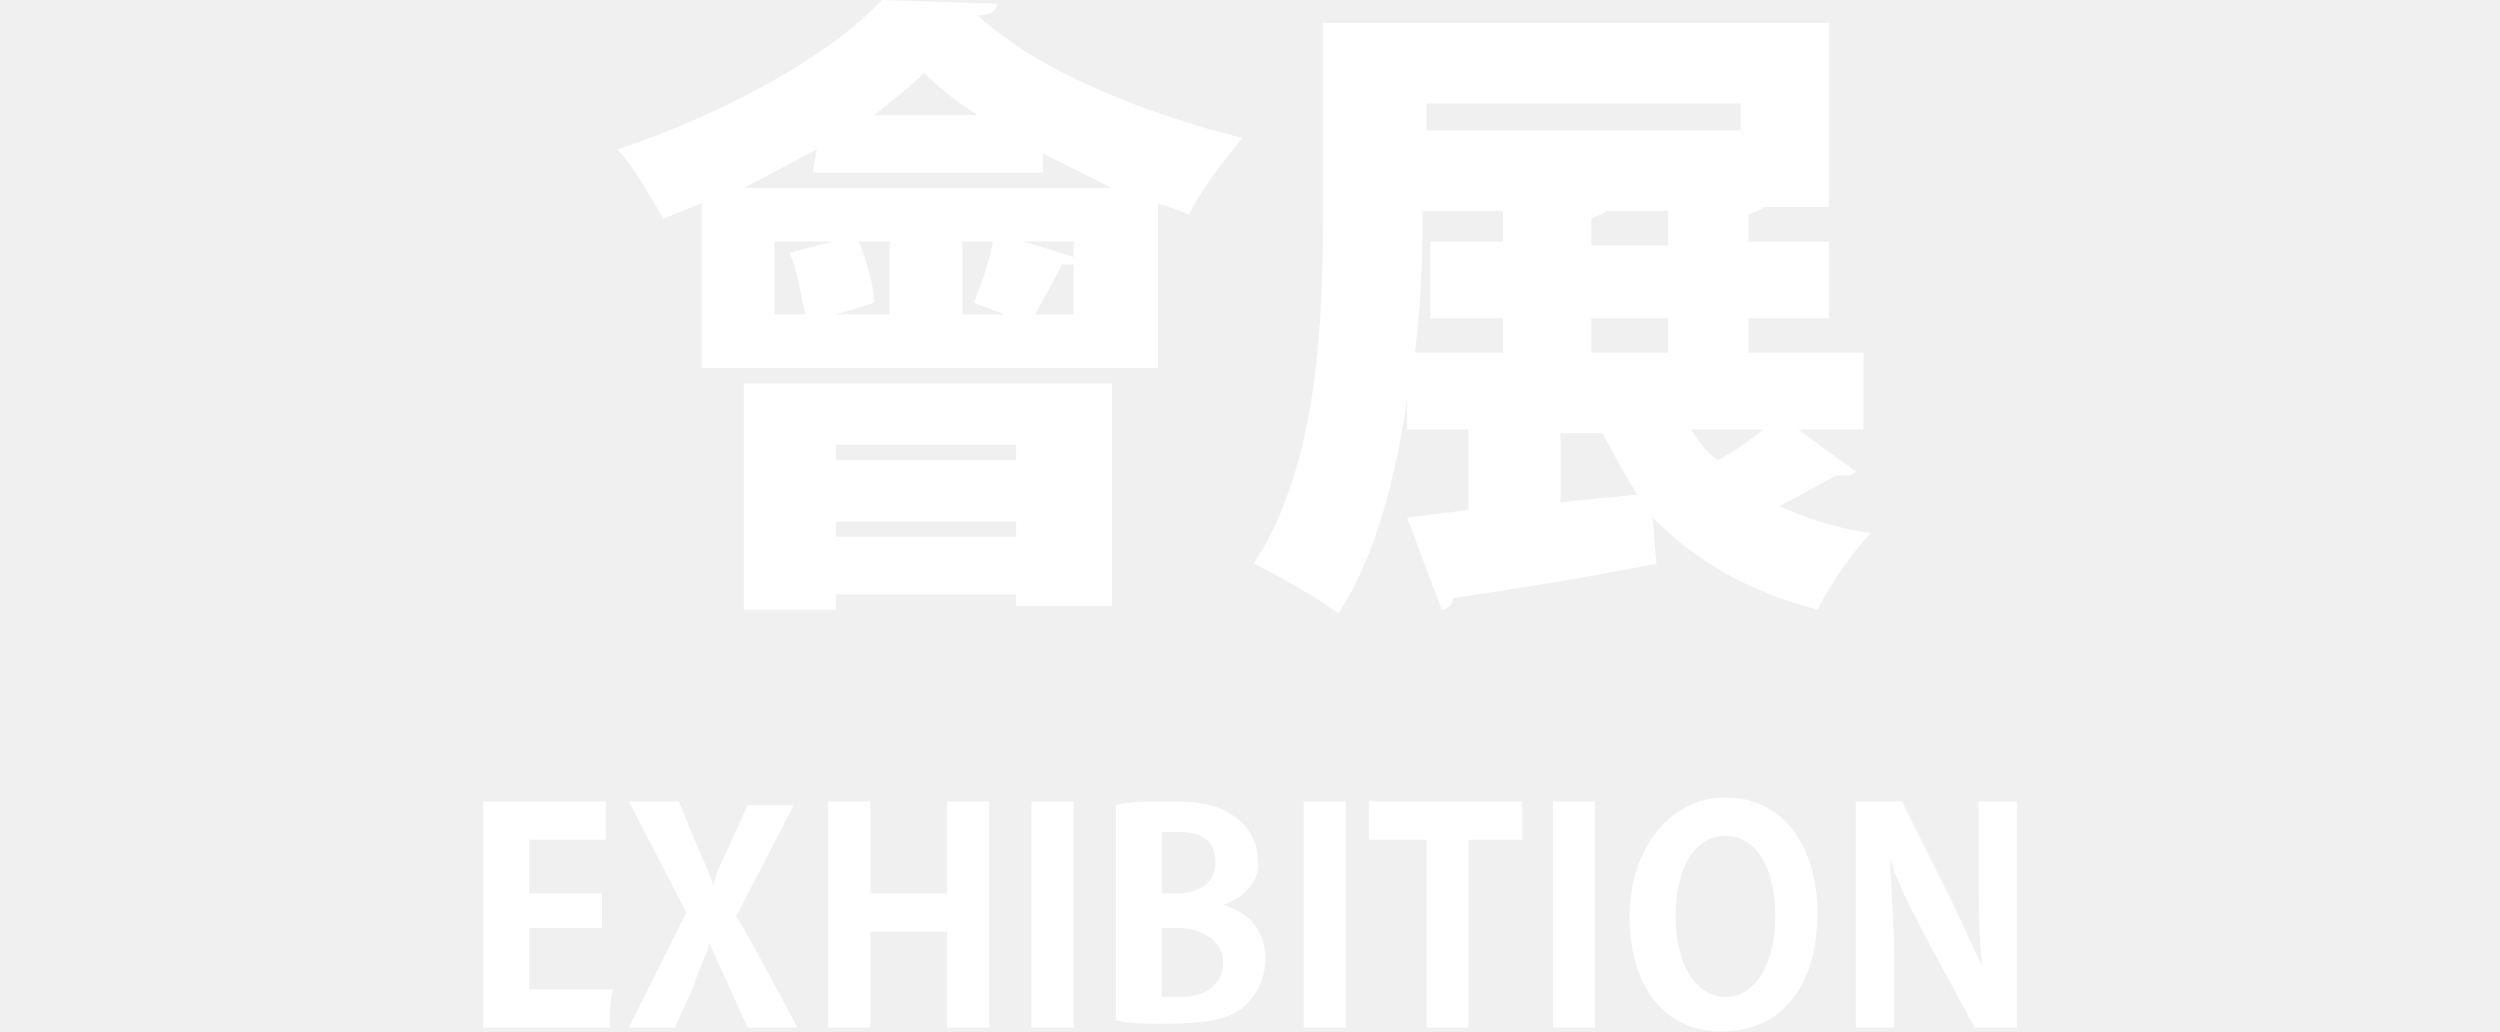
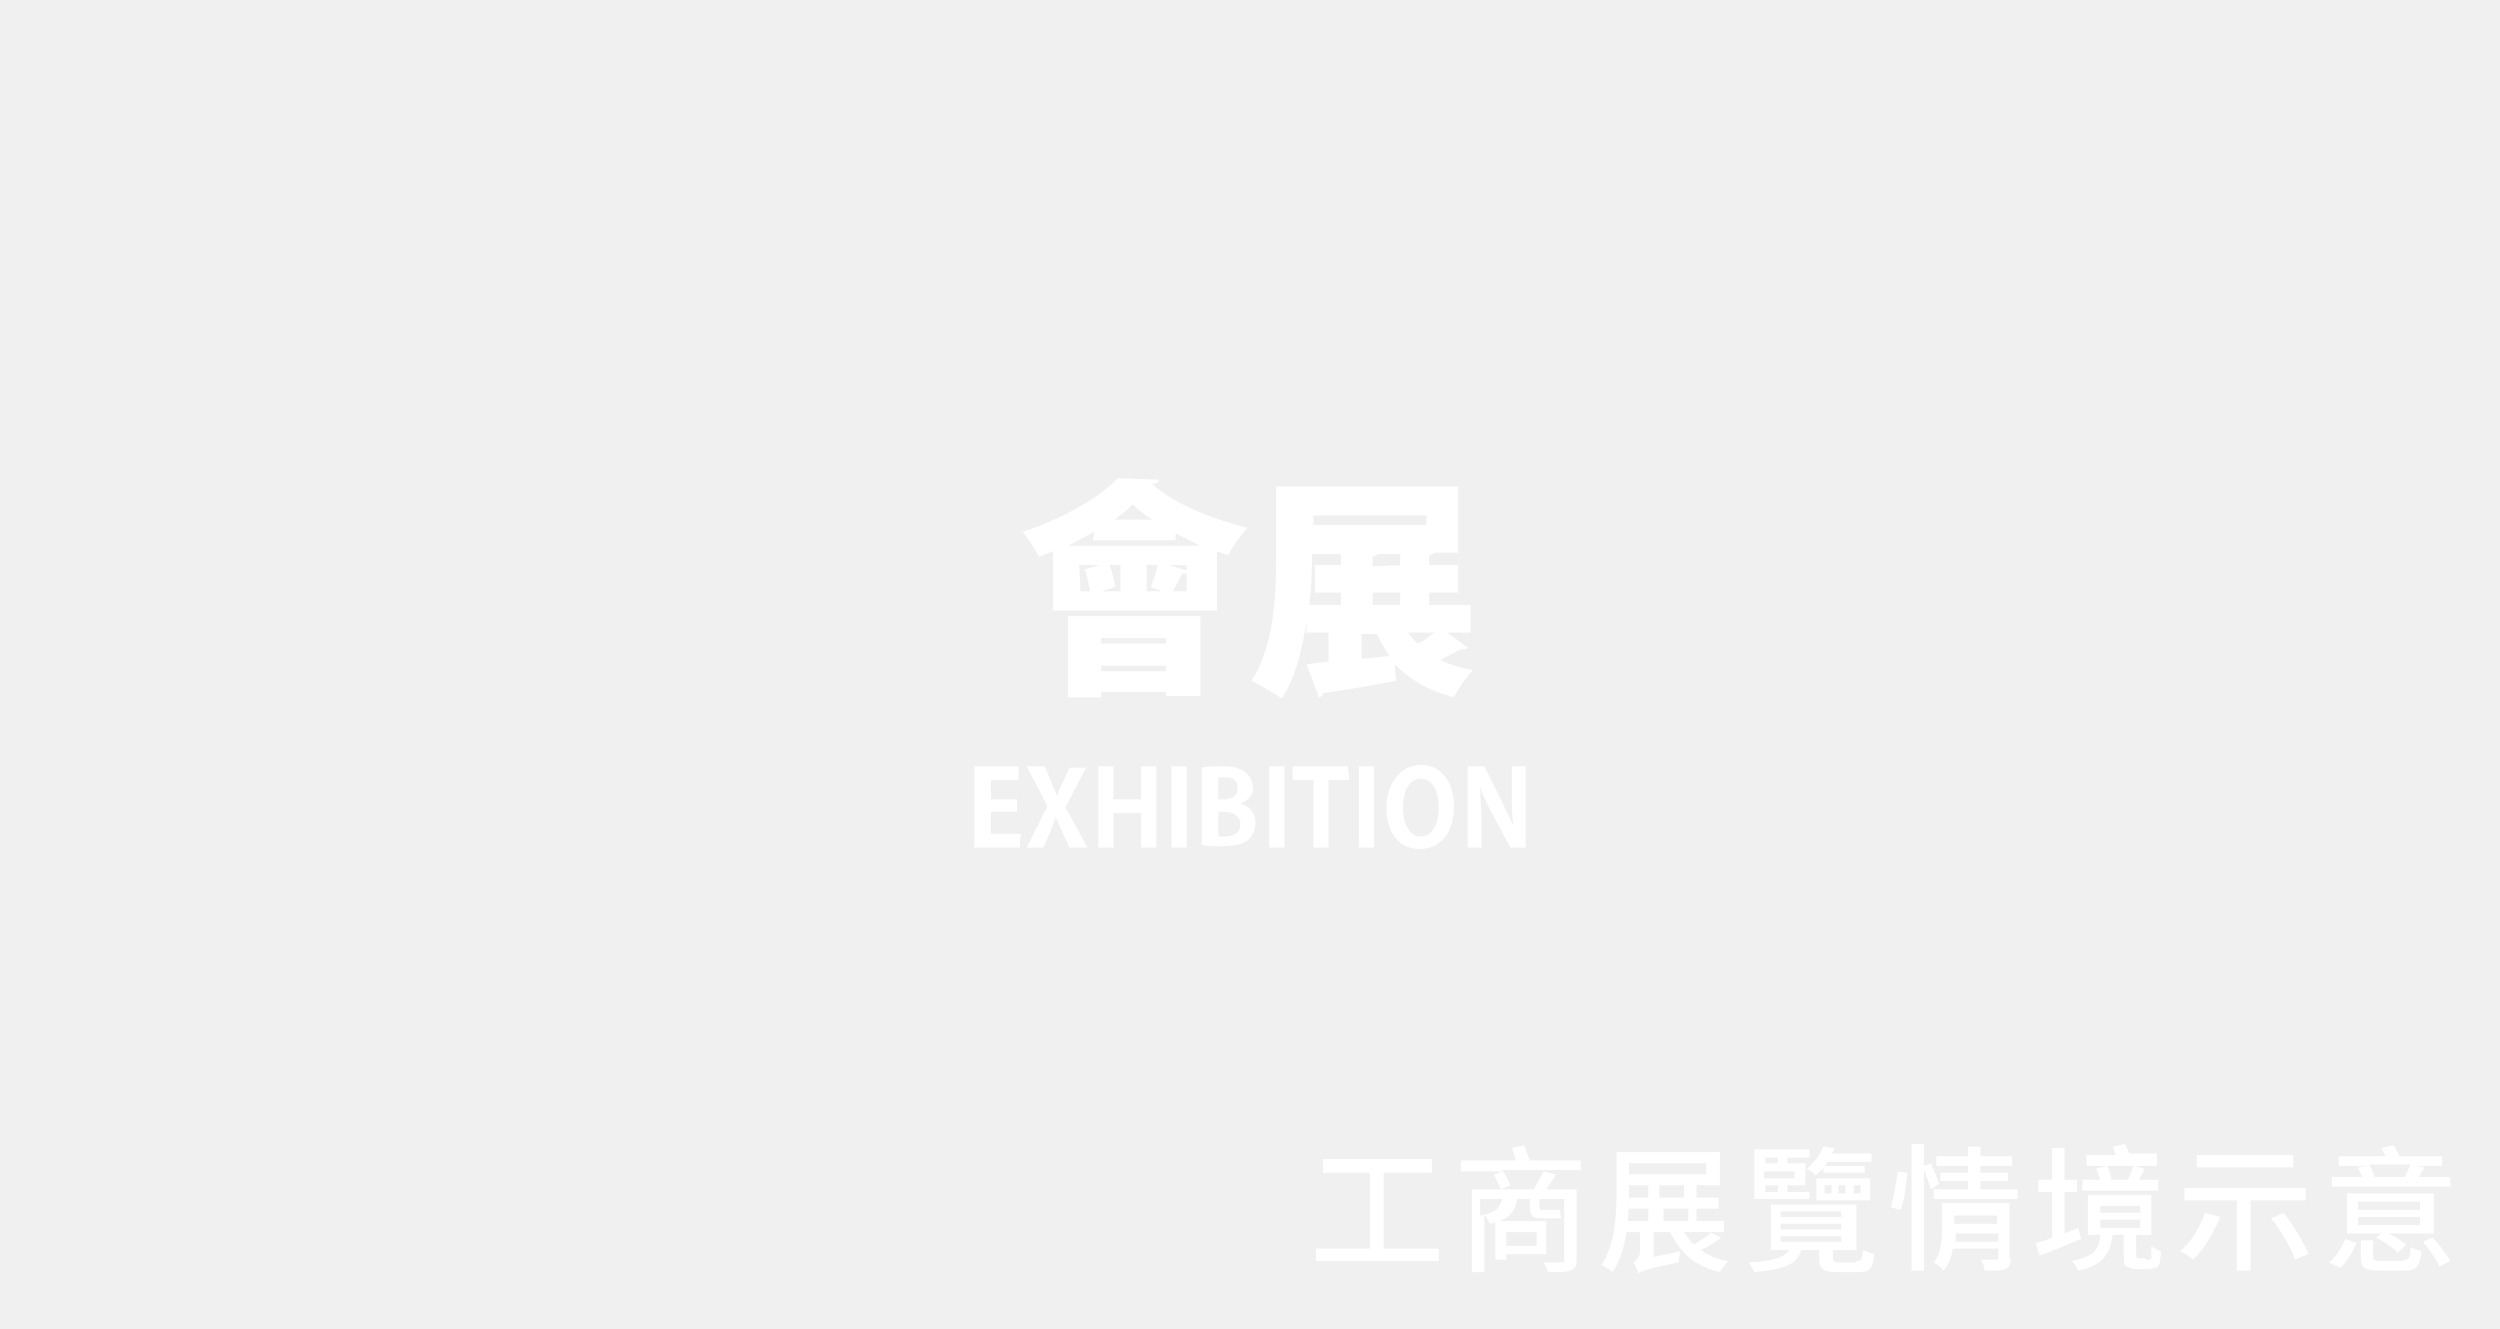
- <svg xmlns="http://www.w3.org/2000/svg" version="1.1" id="_圖層_2" x="0px" y="0px" viewBox="0 0 65.2 26.9" style="enable-background:new 0 0 65.2 26.9;" xml:space="preserve">
+ <svg xmlns="http://www.w3.org/2000/svg" version="1.1" id="_圖層_2" x="0px" y="0px" viewBox="0 0 181.4 96.4" style="enable-background:new 0 0 181.4 96.4;" xml:space="preserve">
  <style type="text/css">
	.st0{fill:#FFFFFF;}
</style>
  <g id="_圖層_1-2">
    <g>
      <g>
-         <path class="st0" d="M17.3,5.7c-0.3-0.5-0.8-1.4-1.2-1.8C18.8,3,21.6,1.5,23,0l3,0.1c0,0.2-0.2,0.3-0.5,0.3     C27.1,1.9,30,3,32.4,3.6c-0.5,0.6-1.1,1.4-1.4,2c-0.2-0.1-0.5-0.2-0.8-0.3v4.3H18.3V5.3L17.3,5.7z M21.3,3.9     c-0.6,0.3-1.3,0.7-1.9,1H29c-0.6-0.3-1.2-0.6-1.8-0.9v0.5h-6L21.3,3.9L21.3,3.9z M19.4,15.9V10H29v5.8h-2.5v-0.3h-4.7v0.4     L19.4,15.9L19.4,15.9z M20.3,8.2H21c-0.1-0.5-0.2-1.1-0.4-1.6l1.1-0.3h-1.5V8.2L20.3,8.2z M23.2,8.2V6.3h-0.8     c0.2,0.5,0.4,1.2,0.4,1.6l-1,0.3H23.2z M26.5,11.6h-4.7V12h4.7V11.6z M21.8,14h4.7v-0.4h-4.7V14z M25.5,3c-0.5-0.3-1-0.7-1.4-1.1     c-0.4,0.4-0.8,0.7-1.3,1.1H25.5z M25.4,7.9c0.2-0.5,0.4-1.1,0.5-1.6h-0.8v1.9h1.1L25.4,7.9L25.4,7.9z M28,6.7V6.3h-1.3L28,6.7z      M28,6.9c-0.1,0-0.2,0-0.3,0c-0.2,0.4-0.5,0.9-0.7,1.3h1V6.9L28,6.9z" />
-         <path class="st0" d="M46.9,11.2l1.5,1.1c-0.1,0.1-0.2,0.1-0.3,0.1c-0.1,0-0.1,0-0.2,0c-0.4,0.2-0.9,0.5-1.5,0.8     c0.7,0.3,1.5,0.6,2.4,0.7c-0.5,0.5-1.1,1.4-1.4,2c-1.9-0.5-3.2-1.3-4.3-2.4l0.1,1.2c-2,0.4-4,0.7-5.3,0.9c0,0.2-0.2,0.3-0.3,0.3     l-0.9-2.4l1.6-0.2v-2.1h-1.6v-0.8h0c-0.3,2-0.8,4.1-1.8,5.6c-0.5-0.4-1.6-1-2.2-1.3c1.7-2.6,1.8-6.4,1.8-9.1v-5h13.2v4.8h-1.7     c-0.1,0.1-0.2,0.1-0.4,0.2v0.7h2.1v2h-2.1v0.9h3v2C48.7,11.2,46.9,11.2,46.9,11.2z M37.1,5.5c0,0.8,0,2.1-0.2,3.7h2.3V8.3h-1.9     v-2h1.9V5.5L37.1,5.5L37.1,5.5z M45.4,2.7h-8.2v0.7h8.2V2.7z M40.7,13.1l2-0.2c-0.3-0.5-0.6-1-0.9-1.6h-1.1L40.7,13.1L40.7,13.1z      M43.5,6.3V5.5h-1.6c-0.1,0.1-0.2,0.1-0.4,0.2v0.7H43.5z M43.5,9.2V8.3h-2v0.9H43.5z M44.1,11.2c0.2,0.3,0.4,0.6,0.7,0.8     c0.4-0.2,0.8-0.5,1.2-0.8C46,11.2,44.1,11.2,44.1,11.2z" />
+         <path class="st0" d="M75.4,40.4c-0.3-0.5-0.8-1.4-1.2-1.8c2.7-0.9,5.5-2.4,6.9-3.9l3,0.1c0,0.2-0.2,0.3-0.5,0.3     c1.6,1.5,4.5,2.6,6.9,3.2c-0.5,0.6-1.1,1.4-1.4,2c-0.2-0.1-0.5-0.2-0.8-0.3v4.3H76.4V40L75.4,40.4z M79.4,38.6     c-0.6,0.3-1.3,0.7-1.9,1h9.6c-0.6-0.3-1.2-0.6-1.8-0.9v0.5h-6L79.4,38.6L79.4,38.6z M77.5,50.6v-5.9h9.6v5.8h-2.5v-0.3h-4.7v0.4     H77.5L77.5,50.6z M78.4,42.9h0.7c-0.1-0.5-0.2-1.1-0.4-1.6l1.1-0.3h-1.5L78.4,42.9L78.4,42.9z M81.3,42.9V41h-0.8     c0.2,0.5,0.4,1.2,0.4,1.6l-1,0.3H81.3z M84.6,46.3h-4.7v0.4h4.7V46.3z M79.9,48.7h4.7v-0.4h-4.7V48.7z M83.6,37.7     c-0.5-0.3-1-0.7-1.4-1.1c-0.4,0.4-0.8,0.7-1.3,1.1H83.6z M83.5,42.6c0.2-0.5,0.4-1.1,0.5-1.6h-0.8v1.9h1.1L83.5,42.6L83.5,42.6z      M86.1,41.4V41h-1.3L86.1,41.4z M86.1,41.6c-0.1,0-0.2,0-0.3,0c-0.2,0.4-0.5,0.9-0.7,1.3h1V41.6L86.1,41.6z" />
+         <path class="st0" d="M105,45.9l1.5,1.1c-0.1,0.1-0.2,0.1-0.3,0.1s-0.1,0-0.2,0c-0.4,0.2-0.9,0.5-1.5,0.8c0.7,0.3,1.5,0.6,2.4,0.7     c-0.5,0.5-1.1,1.4-1.4,2c-1.9-0.5-3.2-1.3-4.3-2.4l0.1,1.2c-2,0.4-4,0.7-5.3,0.9c0,0.2-0.2,0.3-0.3,0.3l-0.9-2.4l1.6-0.2v-2.1     h-1.6v-0.8l0,0c-0.3,2-0.8,4.1-1.8,5.6c-0.5-0.4-1.6-1-2.2-1.3c1.7-2.6,1.8-6.4,1.8-9.1v-5h13.2v4.8h-1.7     c-0.1,0.1-0.2,0.1-0.4,0.2V41h2.1v2h-2.1v0.9h3v2C106.8,45.9,105,45.9,105,45.9z M95.2,40.2c0,0.8,0,2.1-0.2,3.7h2.3V43h-1.9v-2     h1.9v-0.8H95.2L95.2,40.2z M103.5,37.4h-8.2v0.7h8.2V37.4z M98.8,47.8l2-0.2c-0.3-0.5-0.6-1-0.9-1.6h-1.1V47.8L98.8,47.8z      M101.6,41v-0.8H100c-0.1,0.1-0.2,0.1-0.4,0.2v0.7L101.6,41L101.6,41z M101.6,43.9V43h-2v0.9H101.6z M102.2,45.9     c0.2,0.3,0.4,0.6,0.7,0.8c0.4-0.2,0.8-0.5,1.2-0.8H102.2z" />
      </g>
      <g>
-         <path class="st0" d="M15.9,26.8h-3.3v-5.9h3.2v1h-2v1.4h1.9v0.9h-1.9v1.6h2.2C15.9,25.9,15.9,26.8,15.9,26.8z" />
-         <path class="st0" d="M20.8,26.8h-1.3L19,25.7c-0.2-0.4-0.3-0.7-0.5-1.1h0c-0.1,0.4-0.3,0.7-0.4,1.1l-0.5,1.1h-1.2l1.5-3l-1.5-2.9     h1.3l0.5,1.2c0.1,0.3,0.3,0.6,0.4,1h0c0.1-0.4,0.2-0.6,0.4-1l0.5-1.1h1.2l-1.5,2.9C19.2,23.8,20.8,26.8,20.8,26.8z" />
-         <path class="st0" d="M25.8,26.8h-1.1v-2.5h-2v2.5h-1.1v-5.9h1.1v2.4h2v-2.4h1.1V26.8z" />
-         <path class="st0" d="M26.9,20.9H28v5.9h-1.1V20.9z" />
-         <path class="st0" d="M31.9,23.6c0.7,0.2,1.1,0.7,1.1,1.4c0,0.5-0.2,0.9-0.5,1.2c-0.4,0.4-1.1,0.5-2.1,0.5c-0.6,0-1,0-1.3-0.1V21     c0.3-0.1,0.9-0.1,1.5-0.1c0.7,0,1.2,0.1,1.6,0.4c0.3,0.2,0.6,0.6,0.6,1.1C32.9,22.9,32.5,23.4,31.9,23.6L31.9,23.6L31.9,23.6z      M30.7,23.3c0.6,0,1-0.3,1-0.8c0-0.6-0.4-0.8-0.9-0.8c-0.2,0-0.4,0-0.5,0v1.6H30.7z M30.3,26c0.1,0,0.2,0,0.5,0     c0.6,0,1.1-0.3,1.1-0.9s-0.6-0.9-1.2-0.9h-0.4V26z" />
-         <path class="st0" d="M34,20.9h1.1v5.9H34V20.9z" />
-         <path class="st0" d="M39.8,21.9h-1.5v4.9h-1.1v-4.9h-1.5v-1h4V21.9z" />
-         <path class="st0" d="M40.5,20.9h1.1v5.9h-1.1V20.9z" />
-         <path class="st0" d="M47.4,23.8c0,2-1,3.1-2.5,3.1c-1.6,0-2.4-1.3-2.4-3s1-3.1,2.5-3.1C46.6,20.8,47.4,22.2,47.4,23.8L47.4,23.8z      M43.7,23.9c0,1.2,0.5,2.1,1.3,2.1s1.3-0.9,1.3-2.1c0-1.1-0.4-2.1-1.3-2.1S43.7,22.8,43.7,23.9L43.7,23.9z" />
-         <path class="st0" d="M52.6,26.8h-1.1l-1.3-2.4c-0.3-0.6-0.7-1.3-0.9-2h0c0,0.7,0.1,1.5,0.1,2.6v1.8h-1v-5.9h1.2l1.2,2.4     c0.3,0.6,0.6,1.3,0.9,1.9h0c-0.1-0.8-0.1-1.6-0.1-2.5v-1.8h1L52.6,26.8L52.6,26.8z" />
+         <path class="st0" d="M74,61.5h-3.3v-5.9h3.2v1h-2V58h1.9v0.9h-1.9v1.6h2.2C74,60.6,74,61.5,74,61.5z" />
+         <path class="st0" d="M78.9,61.5h-1.3l-0.5-1.1c-0.2-0.4-0.3-0.7-0.5-1.1l0,0c-0.1,0.4-0.3,0.7-0.4,1.1l-0.5,1.1h-1.2l1.5-3     l-1.5-2.9h1.3l0.5,1.2c0.1,0.3,0.3,0.6,0.4,1l0,0c0.1-0.4,0.2-0.6,0.4-1l0.5-1.1h1.2l-1.5,2.9C77.3,58.5,78.9,61.5,78.9,61.5z" />
+         <path class="st0" d="M83.9,61.5h-1.1V59h-2v2.5h-1.1v-5.9h1.1V58h2v-2.4h1.1V61.5z" />
+         <path class="st0" d="M85,55.6h1.1v5.9H85V55.6z" />
+         <path class="st0" d="M90,58.3c0.7,0.2,1.1,0.7,1.1,1.4c0,0.5-0.2,0.9-0.5,1.2c-0.4,0.4-1.1,0.5-2.1,0.5c-0.6,0-1,0-1.3-0.1v-5.6     c0.3-0.1,0.9-0.1,1.5-0.1c0.7,0,1.2,0.1,1.6,0.4c0.3,0.2,0.6,0.6,0.6,1.1C91,57.6,90.6,58.1,90,58.3L90,58.3L90,58.3z M88.8,58     c0.6,0,1-0.3,1-0.8c0-0.6-0.4-0.8-0.9-0.8c-0.2,0-0.4,0-0.5,0V58C88.4,58,88.8,58,88.8,58z M88.4,60.7c0.1,0,0.2,0,0.5,0     c0.6,0,1.1-0.3,1.1-0.9c0-0.6-0.6-0.9-1.2-0.9h-0.4V60.7z" />
+         <path class="st0" d="M92.1,55.6h1.1v5.9h-1.1V55.6z" />
+         <path class="st0" d="M97.9,56.6h-1.5v4.9h-1.1v-4.9h-1.5v-1h4L97.9,56.6L97.9,56.6z" />
+         <path class="st0" d="M98.6,55.6h1.1v5.9h-1.1V55.6z" />
+         <path class="st0" d="M105.5,58.5c0,2-1,3.1-2.5,3.1c-1.6,0-2.4-1.3-2.4-3s1-3.1,2.5-3.1C104.7,55.5,105.5,56.9,105.5,58.5     L105.5,58.5z M101.8,58.6c0,1.2,0.5,2.1,1.3,2.1c0.8,0,1.3-0.9,1.3-2.1c0-1.1-0.4-2.1-1.3-2.1C102.2,56.5,101.8,57.5,101.8,58.6     L101.8,58.6z" />
+         <path class="st0" d="M110.7,61.5h-1.1l-1.3-2.4c-0.3-0.6-0.7-1.3-0.9-2l0,0c0,0.7,0.1,1.5,0.1,2.6v1.8h-1v-5.9h1.2l1.2,2.4     c0.3,0.6,0.6,1.3,0.9,1.9l0,0c-0.1-0.8-0.1-1.6-0.1-2.5v-1.8h1V61.5L110.7,61.5z" />
      </g>
    </g>
  </g>
+   <g>
+     <path class="st0" d="M104.4,90.6v0.9h-8.9v-0.9h3.9v-5.5H96v-1h7.9v1h-3.5v5.5H104.4z" />
+     <path class="st0" d="M114.8,84.9h-5.8c0.2,0.3,0.5,0.8,0.6,1.1l-0.7,0.3h2.4c0.2-0.4,0.5-0.9,0.7-1.3l0.9,0.2   c-0.2,0.4-0.5,0.8-0.7,1.1h2.2v5.1c0,0.5-0.1,0.6-0.4,0.8c-0.3,0.1-0.8,0.1-1.7,0.1c0-0.2-0.2-0.5-0.3-0.7c0.6,0,1.1,0,1.3,0   c0.2,0,0.2,0,0.2-0.2V87h-1.8v0.5c0,0.2,0,0.3,0.2,0.3h0.7c0.2,0,0.4,0,0.6,0c0,0.2,0,0.4,0.1,0.6c-0.1,0-0.4,0-0.6,0h-0.9   c-0.7,0-0.8-0.3-0.8-1V87h-0.9c-0.2,1-0.6,1.5-2,1.8c-0.1-0.2-0.2-0.5-0.4-0.6v4.1h-0.9v-6h2.1c-0.1-0.3-0.4-0.8-0.5-1.1l0.7-0.2   H106v-0.8h4c-0.1-0.3-0.2-0.6-0.3-0.9l0.9-0.2c0.1,0.3,0.3,0.8,0.4,1.1h3.7V84.9z M107.4,88.2c1.1-0.2,1.4-0.5,1.6-1.2h-1.6V88.2z    M109.3,91v0.4h-0.8v-2.8h3.7V91H109.3z M109.3,89.4v1h2.2v-1H109.3z" />
+     <path class="st0" d="M118.2,86v0.5c0,1.7-0.1,4.2-1.2,5.8c-0.2-0.2-0.6-0.4-0.8-0.5c1-1.5,1.1-3.7,1.1-5.3v-2.9h7.5V86H118.2z    M118.2,84.4v0.8h5.6v-0.8H118.2z M124.9,89.8c-0.4,0.3-1,0.7-1.5,0.9c0.6,0.4,1.2,0.7,2,0.8c-0.2,0.2-0.4,0.5-0.6,0.8   c-1.8-0.4-2.9-1.4-3.6-2.9h-1.2v1.8l1.9-0.4c0,0.2-0.1,0.6-0.1,0.8c-2.4,0.5-2.7,0.6-2.9,0.8v0c-0.1-0.2-0.2-0.6-0.4-0.8   c0.2-0.1,0.5-0.4,0.5-0.8v-1.4h-1v-0.8h1.6v-0.9h-1.4v-0.8h1.4V86h0.8v0.9h1.8V86h0.9v0.9h1.6v0.8h-1.6v0.9h2v0.8h-1.1L124.9,89.8z    M120.7,88.6h1.8v-0.9h-1.8V88.6z M122.2,89.4c0.2,0.3,0.4,0.6,0.7,0.9c0.5-0.3,1-0.6,1.3-0.9H122.2z" />
+     <path class="st0" d="M134.7,91.5c0.4,0,0.4-0.1,0.5-0.8c0.2,0.1,0.5,0.2,0.8,0.3c-0.1,1-0.3,1.3-1.1,1.3h-1.6c-1,0-1.3-0.2-1.3-1   v-0.6h-1.3c-0.3,1-1.1,1.4-3.4,1.6c-0.1-0.2-0.3-0.5-0.4-0.7c1.9-0.1,2.6-0.4,2.9-0.9h-1.3v-3.3h6.2v3.3h-1.7v0.6   c0,0.2,0.1,0.3,0.5,0.3H134.7z M131.4,87h-4.1v-3.6h4V84h-1.6v0.4h1.3V86h-1.3v0.5h1.6V87z M128.1,84v0.4h0.9V84H128.1z M130.2,85   h-2.2v0.5h2.2V85z M128.1,86.5h0.9V86h-0.9V86.5z M129.2,88.3h4.4v-0.4h-4.4V88.3z M129.2,89.2h4.4v-0.4h-4.4V89.2z M129.2,90.1   h4.4v-0.4h-4.4V90.1z M132.6,84.3c-0.2,0.4-0.5,0.7-0.9,1c-0.1-0.2-0.4-0.4-0.6-0.5c0.6-0.5,1-1.1,1.2-1.6l0.8,0.1   c0,0.1-0.1,0.3-0.2,0.4h2.9v0.6H132.6z M131.8,85.5h3.9v1.6h-3.9V85.5z M135.3,84.6v0.5h-3v-0.5H135.3z M132.4,86.6h0.5V86h-0.5   V86.6z M133.4,86.6h0.5V86h-0.5V86.6z M134.5,86.6h0.5V86h-0.5V86.6z" />
+     <path class="st0" d="M137.2,87.6c0.2-0.7,0.4-1.8,0.5-2.6l0.7,0.1c-0.1,0.8-0.2,2-0.5,2.7L137.2,87.6z M140.1,86.3   c-0.1-0.4-0.3-0.9-0.5-1.4v7.3h-0.9v-9.2h0.9v1.6l0.5-0.2c0.2,0.5,0.5,1.1,0.6,1.5L140.1,86.3z M145.9,91.3c0,0.4-0.1,0.7-0.4,0.8   c-0.3,0.1-0.8,0.1-1.5,0.1c0-0.2-0.1-0.6-0.3-0.8c0.5,0,0.9,0,1.1,0c0.1,0,0.2,0,0.2-0.2v-0.6h-3.3c-0.1,0.6-0.3,1.2-0.7,1.6   c-0.1-0.2-0.5-0.5-0.7-0.6c0.6-0.7,0.6-1.7,0.6-2.5v-1.8h4.9V91.3z M146.4,86.3V87h-6.1v-0.7h2.5v-0.6h-2v-0.6h2v-0.5h-2.3v-0.7   h2.3v-0.7h0.9v0.7h2.3v0.7h-2.3v0.5h2v0.6h-2v0.6H146.4z M145,90.1v-0.6h-3.1c0,0.2,0,0.4,0,0.6H145z M141.8,88.2v0.6h3.1v-0.6   H141.8z" />
+     <path class="st0" d="M151,89.9c-1,0.4-2.1,0.9-3,1.2l-0.3-0.9c0.3-0.1,0.8-0.2,1.2-0.4v-3.3h-1v-0.9h1v-2.3h0.9v2.3h0.9v0.9h-0.9v3   l1-0.4L151,89.9z M155.7,91.4c0.1,0,0.2,0,0.3,0c0.1,0,0.1-0.1,0.1-0.2c0-0.1,0-0.4,0-0.8c0.2,0.2,0.5,0.3,0.7,0.4   c0,0.4-0.1,0.8-0.1,0.9c-0.1,0.2-0.2,0.3-0.4,0.3c-0.2,0.1-0.4,0.1-0.6,0.1h-0.7c-0.2,0-0.5-0.1-0.7-0.2c-0.2-0.1-0.2-0.3-0.2-0.9   v-1.4h-0.8c-0.2,1.4-0.7,2.2-2.5,2.6c-0.1-0.2-0.3-0.6-0.5-0.7c1.6-0.3,2-0.8,2.1-1.9h-0.9v-2.9h4.6v2.9H155v1.4   c0,0.1,0,0.2,0.1,0.3c0.1,0,0.1,0,0.2,0H155.7z M156.7,86.4h-5.6v-0.8h1.3c-0.1-0.2-0.2-0.6-0.3-0.8l0.8-0.2c0.1,0.3,0.3,0.7,0.3,1   l-0.2,0h1.4c0.1-0.3,0.3-0.7,0.4-1l0.8,0.2c-0.1,0.3-0.3,0.6-0.4,0.8h1.4V86.4z M156.4,84.6h-5v-0.8h2.1c-0.1-0.2-0.1-0.4-0.2-0.6   l0.9-0.2c0.1,0.2,0.2,0.5,0.3,0.7h2V84.6z M152.4,88h2.9v-0.5h-2.9V88z M152.4,89.1h2.9v-0.6h-2.9V89.1z" />
+     <path class="st0" d="M161.1,88.3c-0.5,1.2-1.2,2.4-2,3.1c-0.2-0.2-0.6-0.5-0.9-0.6c0.8-0.7,1.4-1.7,1.8-2.8L161.1,88.3z    M163.3,87.1v5.1h-1v-5.1h-3.8v-0.9h8.8v0.9H163.3z M166.4,84.7h-7v-0.9h7V84.7z M165.7,88c0.7,0.9,1.5,2.2,1.8,3l-1,0.4   c-0.2-0.8-1-2.1-1.7-3L165.7,88z" />
+     <path class="st0" d="M169,91.6c0.5-0.4,0.9-1.1,1.2-1.7l0.8,0.3c-0.3,0.6-0.7,1.4-1.2,1.8L169,91.6z M177.7,86.1h-8.5v-0.7h2.2   c-0.1-0.2-0.2-0.5-0.3-0.7l0.7-0.1h-2.1v-0.7h3.4c-0.1-0.2-0.2-0.4-0.3-0.6l0.9-0.2c0.1,0.2,0.3,0.5,0.4,0.8h3.1v0.7h-2l0.7,0.1   c-0.1,0.3-0.3,0.5-0.4,0.7h2.3V86.1z M176.6,89.5h-3.3c0.5,0.2,1,0.6,1.3,0.8l-0.6,0.6c-0.3-0.3-1-0.8-1.6-1.1l0.4-0.3h-2.5v-2.9   h6.3V89.5z M175.6,87.2h-4.5v0.6h4.5V87.2z M175.6,88.3h-4.5v0.6h4.5V88.3z M174.4,91.4c0.4,0,0.5-0.1,0.5-0.9   c0.2,0.1,0.6,0.2,0.8,0.3c-0.1,1.1-0.4,1.4-1.2,1.4h-1.8c-1.1,0-1.4-0.2-1.4-1V90h0.9v1.2c0,0.2,0.1,0.3,0.6,0.3H174.4z    M171.9,84.5c0.2,0.3,0.3,0.6,0.4,0.9h2.2c0.1-0.3,0.3-0.6,0.4-0.9H171.9z M176.5,89.8c0.5,0.5,1,1.2,1.3,1.7l-0.8,0.4   c-0.2-0.5-0.7-1.2-1.2-1.8L176.5,89.8z" />
+   </g>
</svg>
